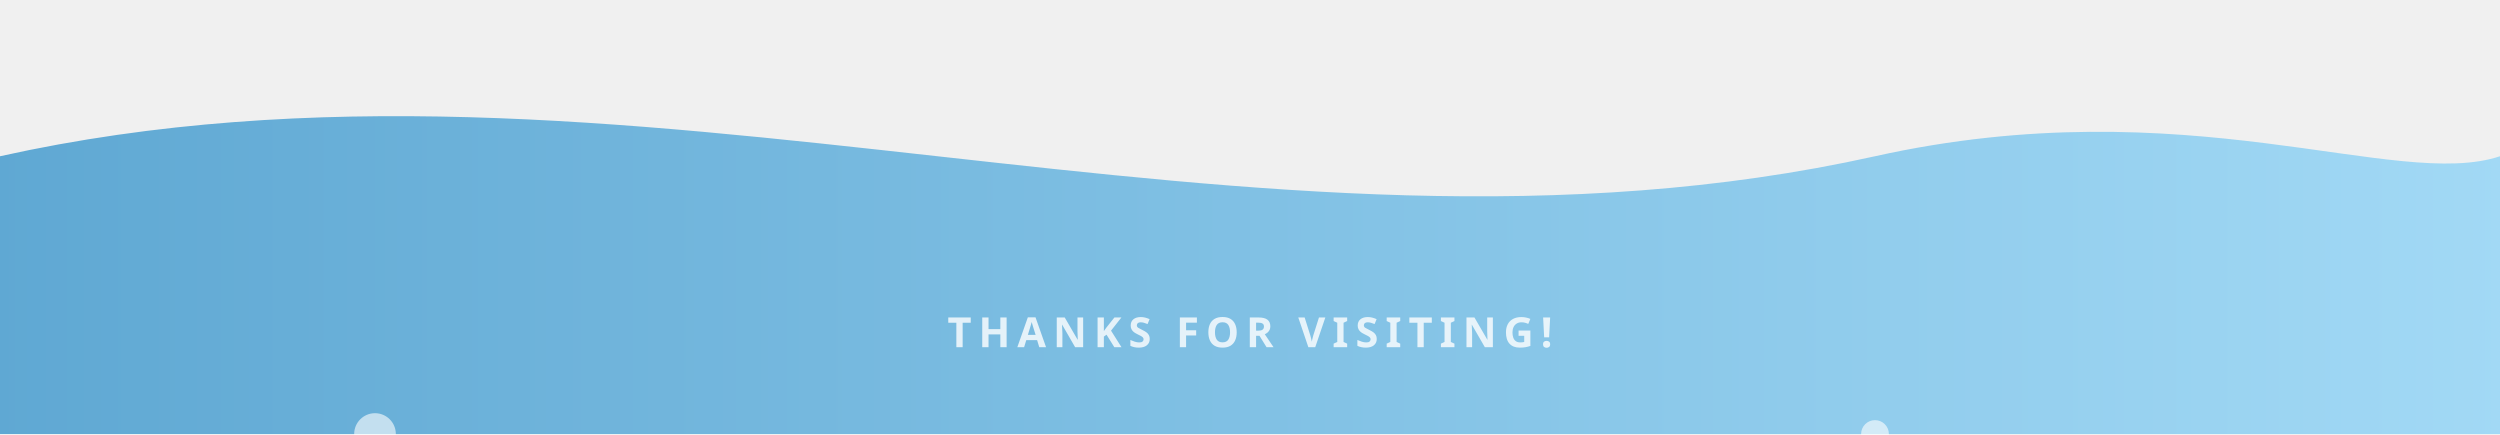
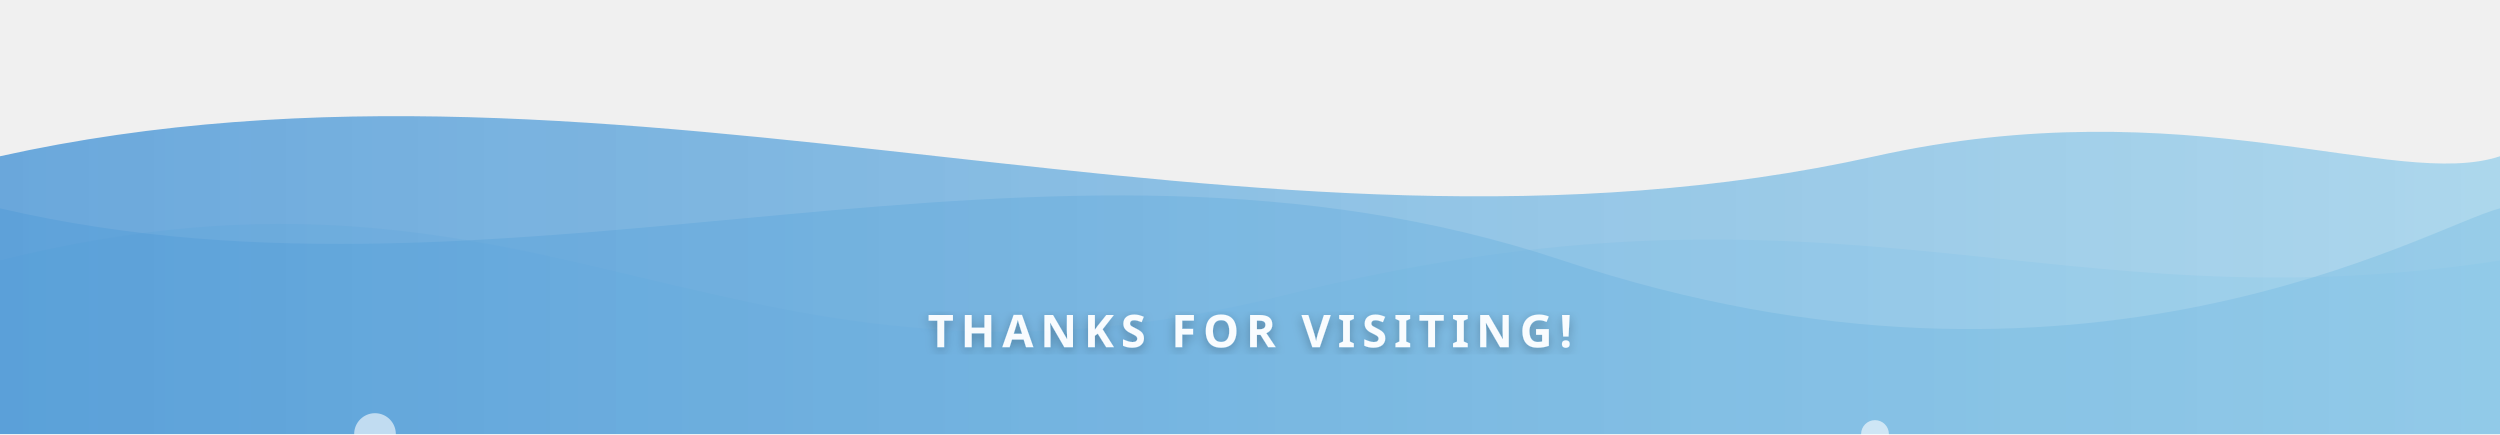
<svg xmlns="http://www.w3.org/2000/svg" width="100%" height="250" viewBox="0 0 1440 250" preserveAspectRatio="none">
  <defs>
    <linearGradient id="gradInv" x1="0%" y1="0%" x2="100%" y2="0%">
-       <stop offset="0%" style="stop-color:#5FA8D3;stop-opacity:1" />
-       <stop offset="100%" style="stop-color:#A2D9F5;stop-opacity:1" />
+       <stop offset="0%" style="stop-color:#4895d6;stop-opacity:0.8" />
+       <stop offset="100%" style="stop-color:#88c9ea;stop-opacity:0.65" />
    </linearGradient>
+     <filter id="shadow" x="-20%" y="-20%" width="140%" height="140%">
+       <feDropShadow dx="0" dy="2" stdDeviation="3" flood-color="#000000" flood-opacity="0.3" />
+     </filter>
  </defs>
-   <path fill="#A2D9F5" fill-opacity="0.3" d="M0,150 C320,70 420,250 740,170 C1060,90 1180,190 1440,150 V250 H0 V150 Z">
+   <path fill="#88c9ea" fill-opacity="0.25" d="M0,150 C320,70 420,250 740,170 C1060,90 1180,190 1440,150 V250 H0 V150 Z">
    <animate attributeName="d" values="M0,150 C320,70 420,250 740,170 C1060,90 1180,190 1440,150 V250 H0 V150 Z;                       M0,150 C320,170 420,90 740,130 C1060,170 1180,70 1440,150 V250 H0 V150 Z;                       M0,150 C320,70 420,250 740,170 C1060,90 1180,190 1440,150 V250 H0 V150 Z" dur="22s" repeatCount="indefinite" />
  </path>
-   <path fill="#5FA8D3" fill-opacity="0.5" d="M0,120 C300,190 600,50 900,150 C1200,250 1400,130 1440,120 V250 H0 V120 Z">
+   <path fill="#5ba6d6" fill-opacity="0.4" d="M0,120 C300,190 600,50 900,150 C1200,250 1400,130 1440,120 V250 H0 V120 Z">
    <animate attributeName="d" values="M0,120 C300,190 600,50 900,150 C1200,250 1400,130 1440,120 V250 H0 V120 Z;                       M0,120 C300,70 600,150 900,90 C1200,170 1400,170 1440,120 V250 H0 V120 Z;                       M0,120 C300,190 600,50 900,150 C1200,250 1400,130 1440,120 V250 H0 V120 Z" dur="17s" repeatCount="indefinite" />
  </path>
  <path fill="url(#gradInv)" d="M0,90 C360,10 720,170 1080,90 C1260,50 1380,110 1440,90 V250 H0 V90 Z">
    <animate attributeName="d" values="M0,90 C360,10 720,170 1080,90 C1260,50 1380,110 1440,90 V250 H0 V90 Z;                       M0,90 C360,130 720,50 1080,110 C1260,150 1380,50 1440,90 V250 H0 V90 Z;                       M0,90 C360,10 720,170 1080,90 C1260,50 1380,110 1440,90 V250 H0 V90 Z" dur="12s" repeatCount="indefinite" />
  </path>
  <g opacity="0.6">
    <circle cx="15%" cy="100%" r="12" fill="#ffffff">
      <animate attributeName="cy" values="250; 50" dur="8s" repeatCount="indefinite" />
      <animate attributeName="opacity" values="0;0.8;0" dur="8s" repeatCount="indefinite" />
    </circle>
    <circle cx="75%" cy="100%" r="8" fill="#ffffff">
      <animate attributeName="cy" values="250; 50" dur="10s" begin="2s" repeatCount="indefinite" />
      <animate attributeName="opacity" values="0;0.8;0" dur="10s" begin="2s" repeatCount="indefinite" />
    </circle>
  </g>
-   <text x="50%" y="200" text-anchor="middle" font-size="24" fill="white" font-family="'Nunito', sans-serif" font-weight="bold" letter-spacing="4" opacity="0.8">THANKS FOR VISITING!</text>
+   <text x="50%" y="200" text-anchor="middle" font-size="26" fill="#ffffff" font-family="'Nunito', 'Segoe UI', sans-serif" font-weight="800" letter-spacing="4" opacity="0.95" filter="url(#shadow)">THANKS FOR VISITING!</text>
</svg>
